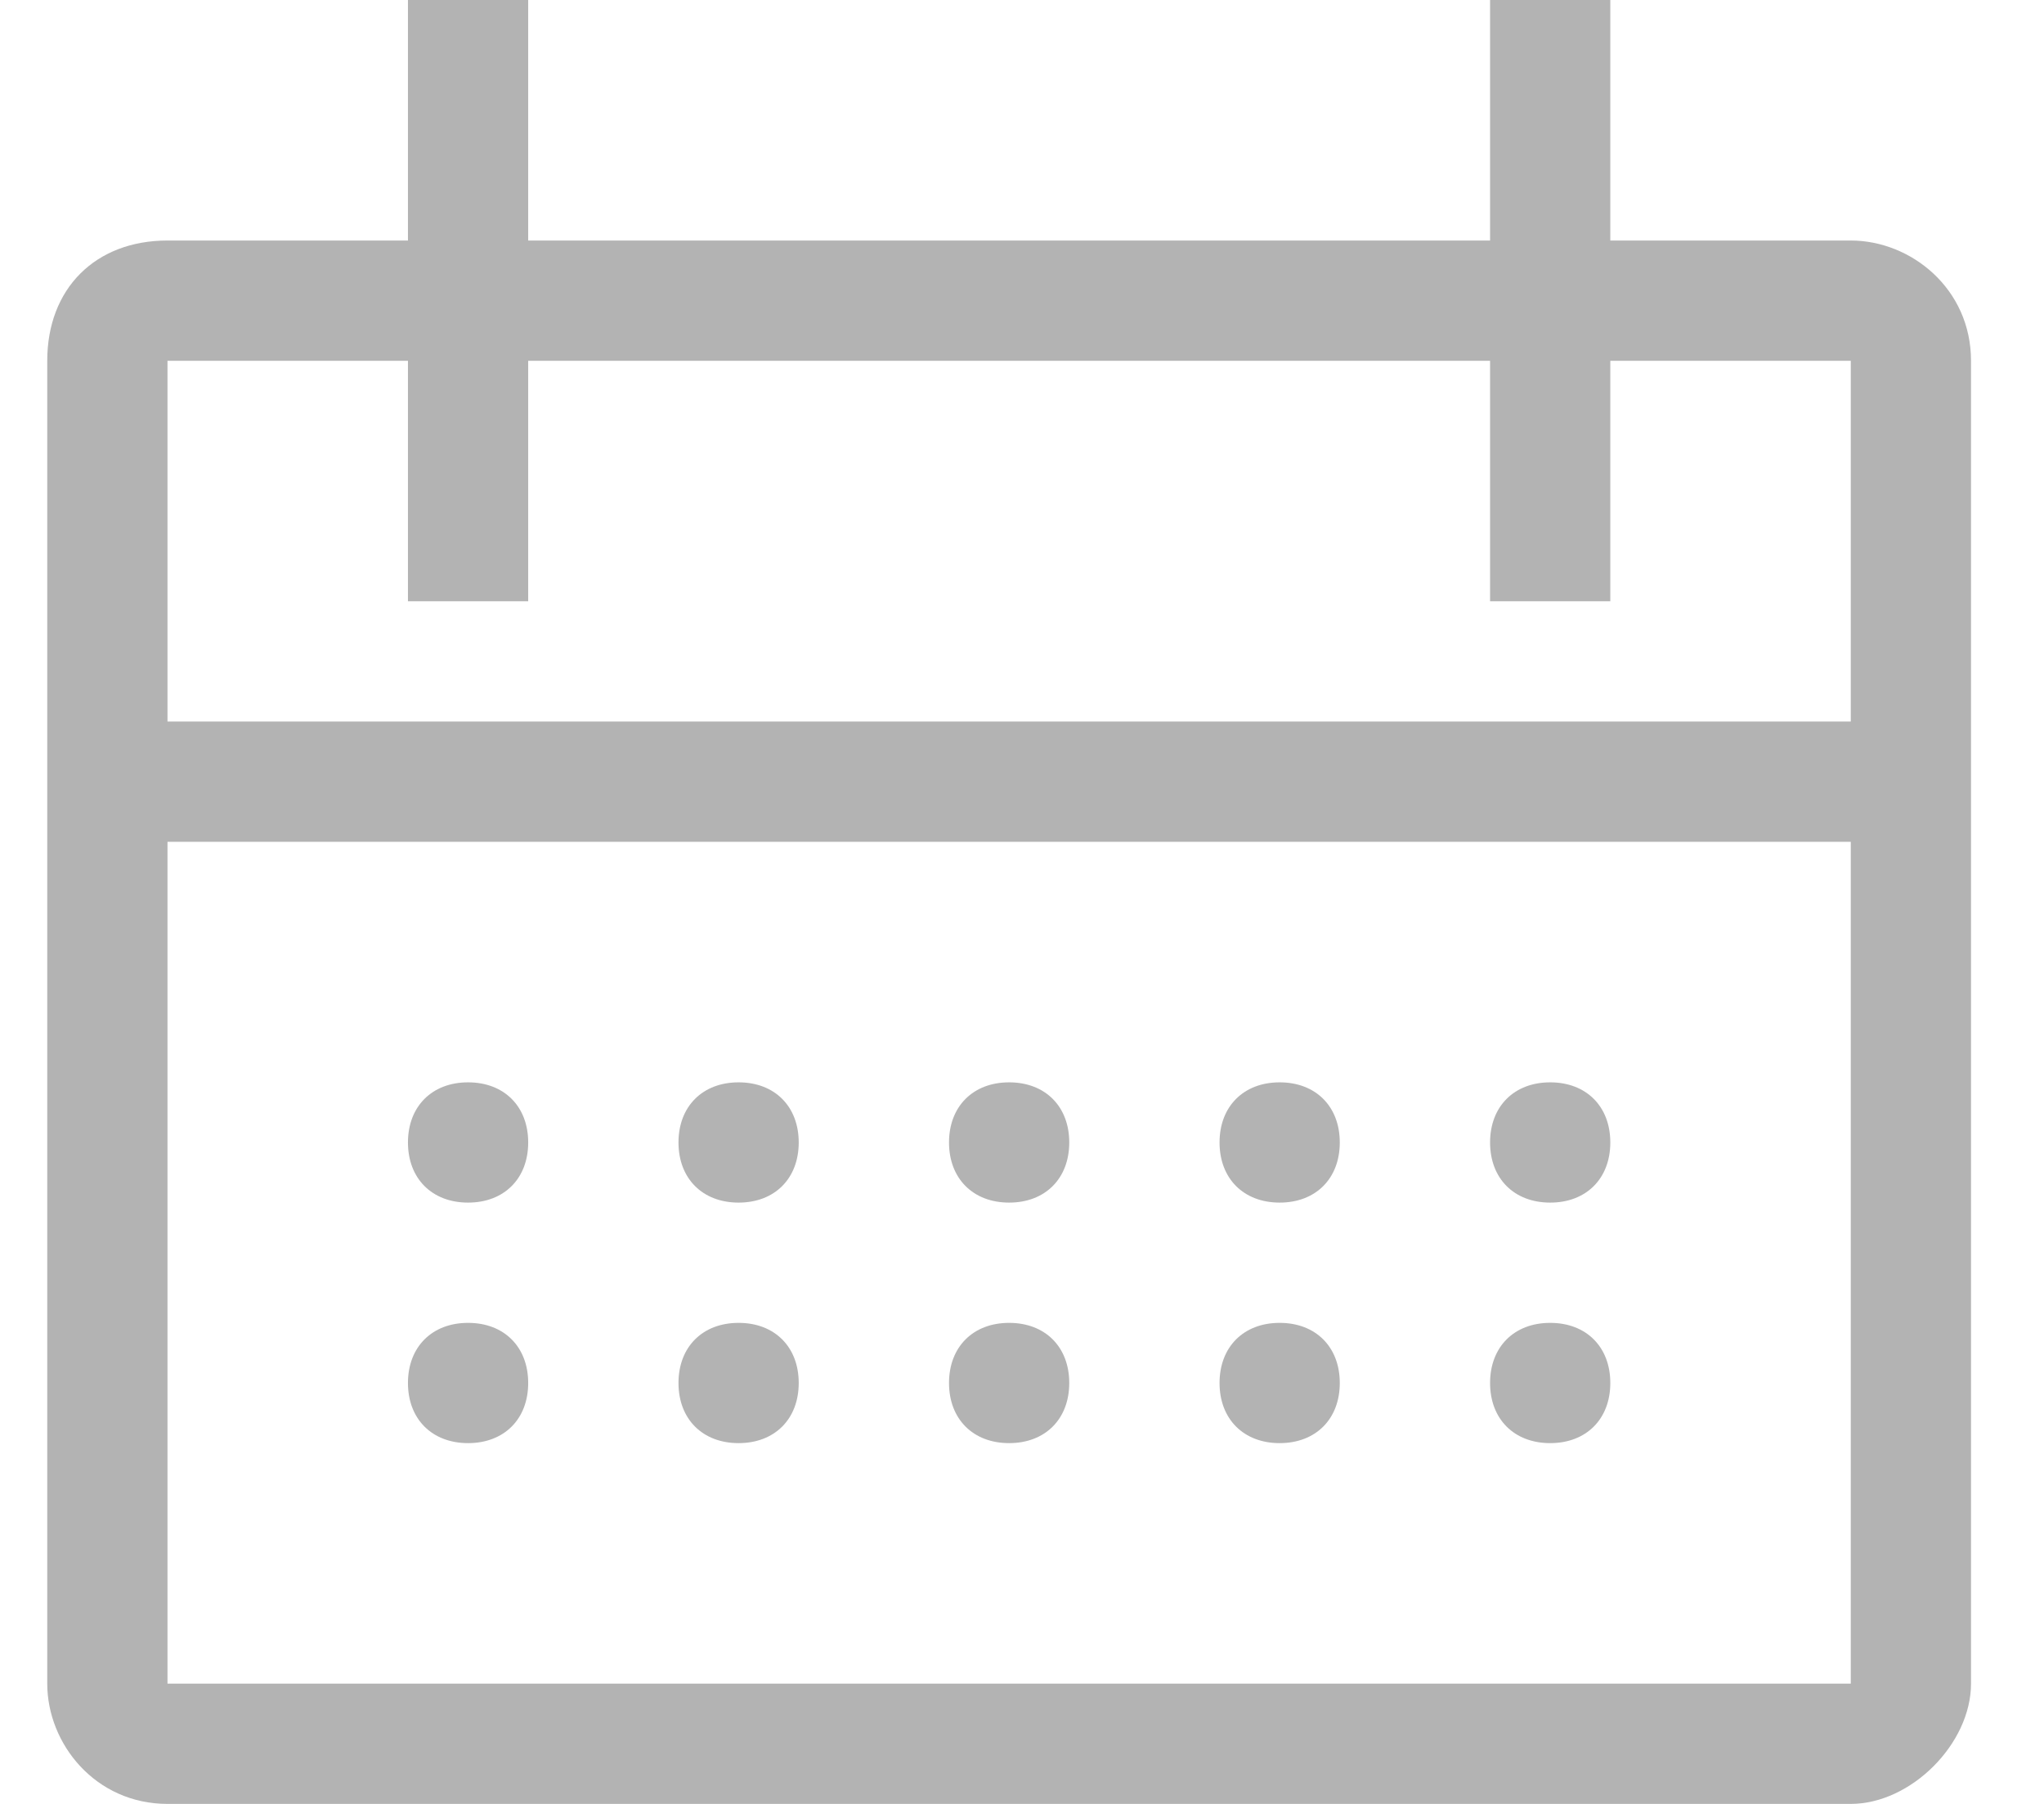
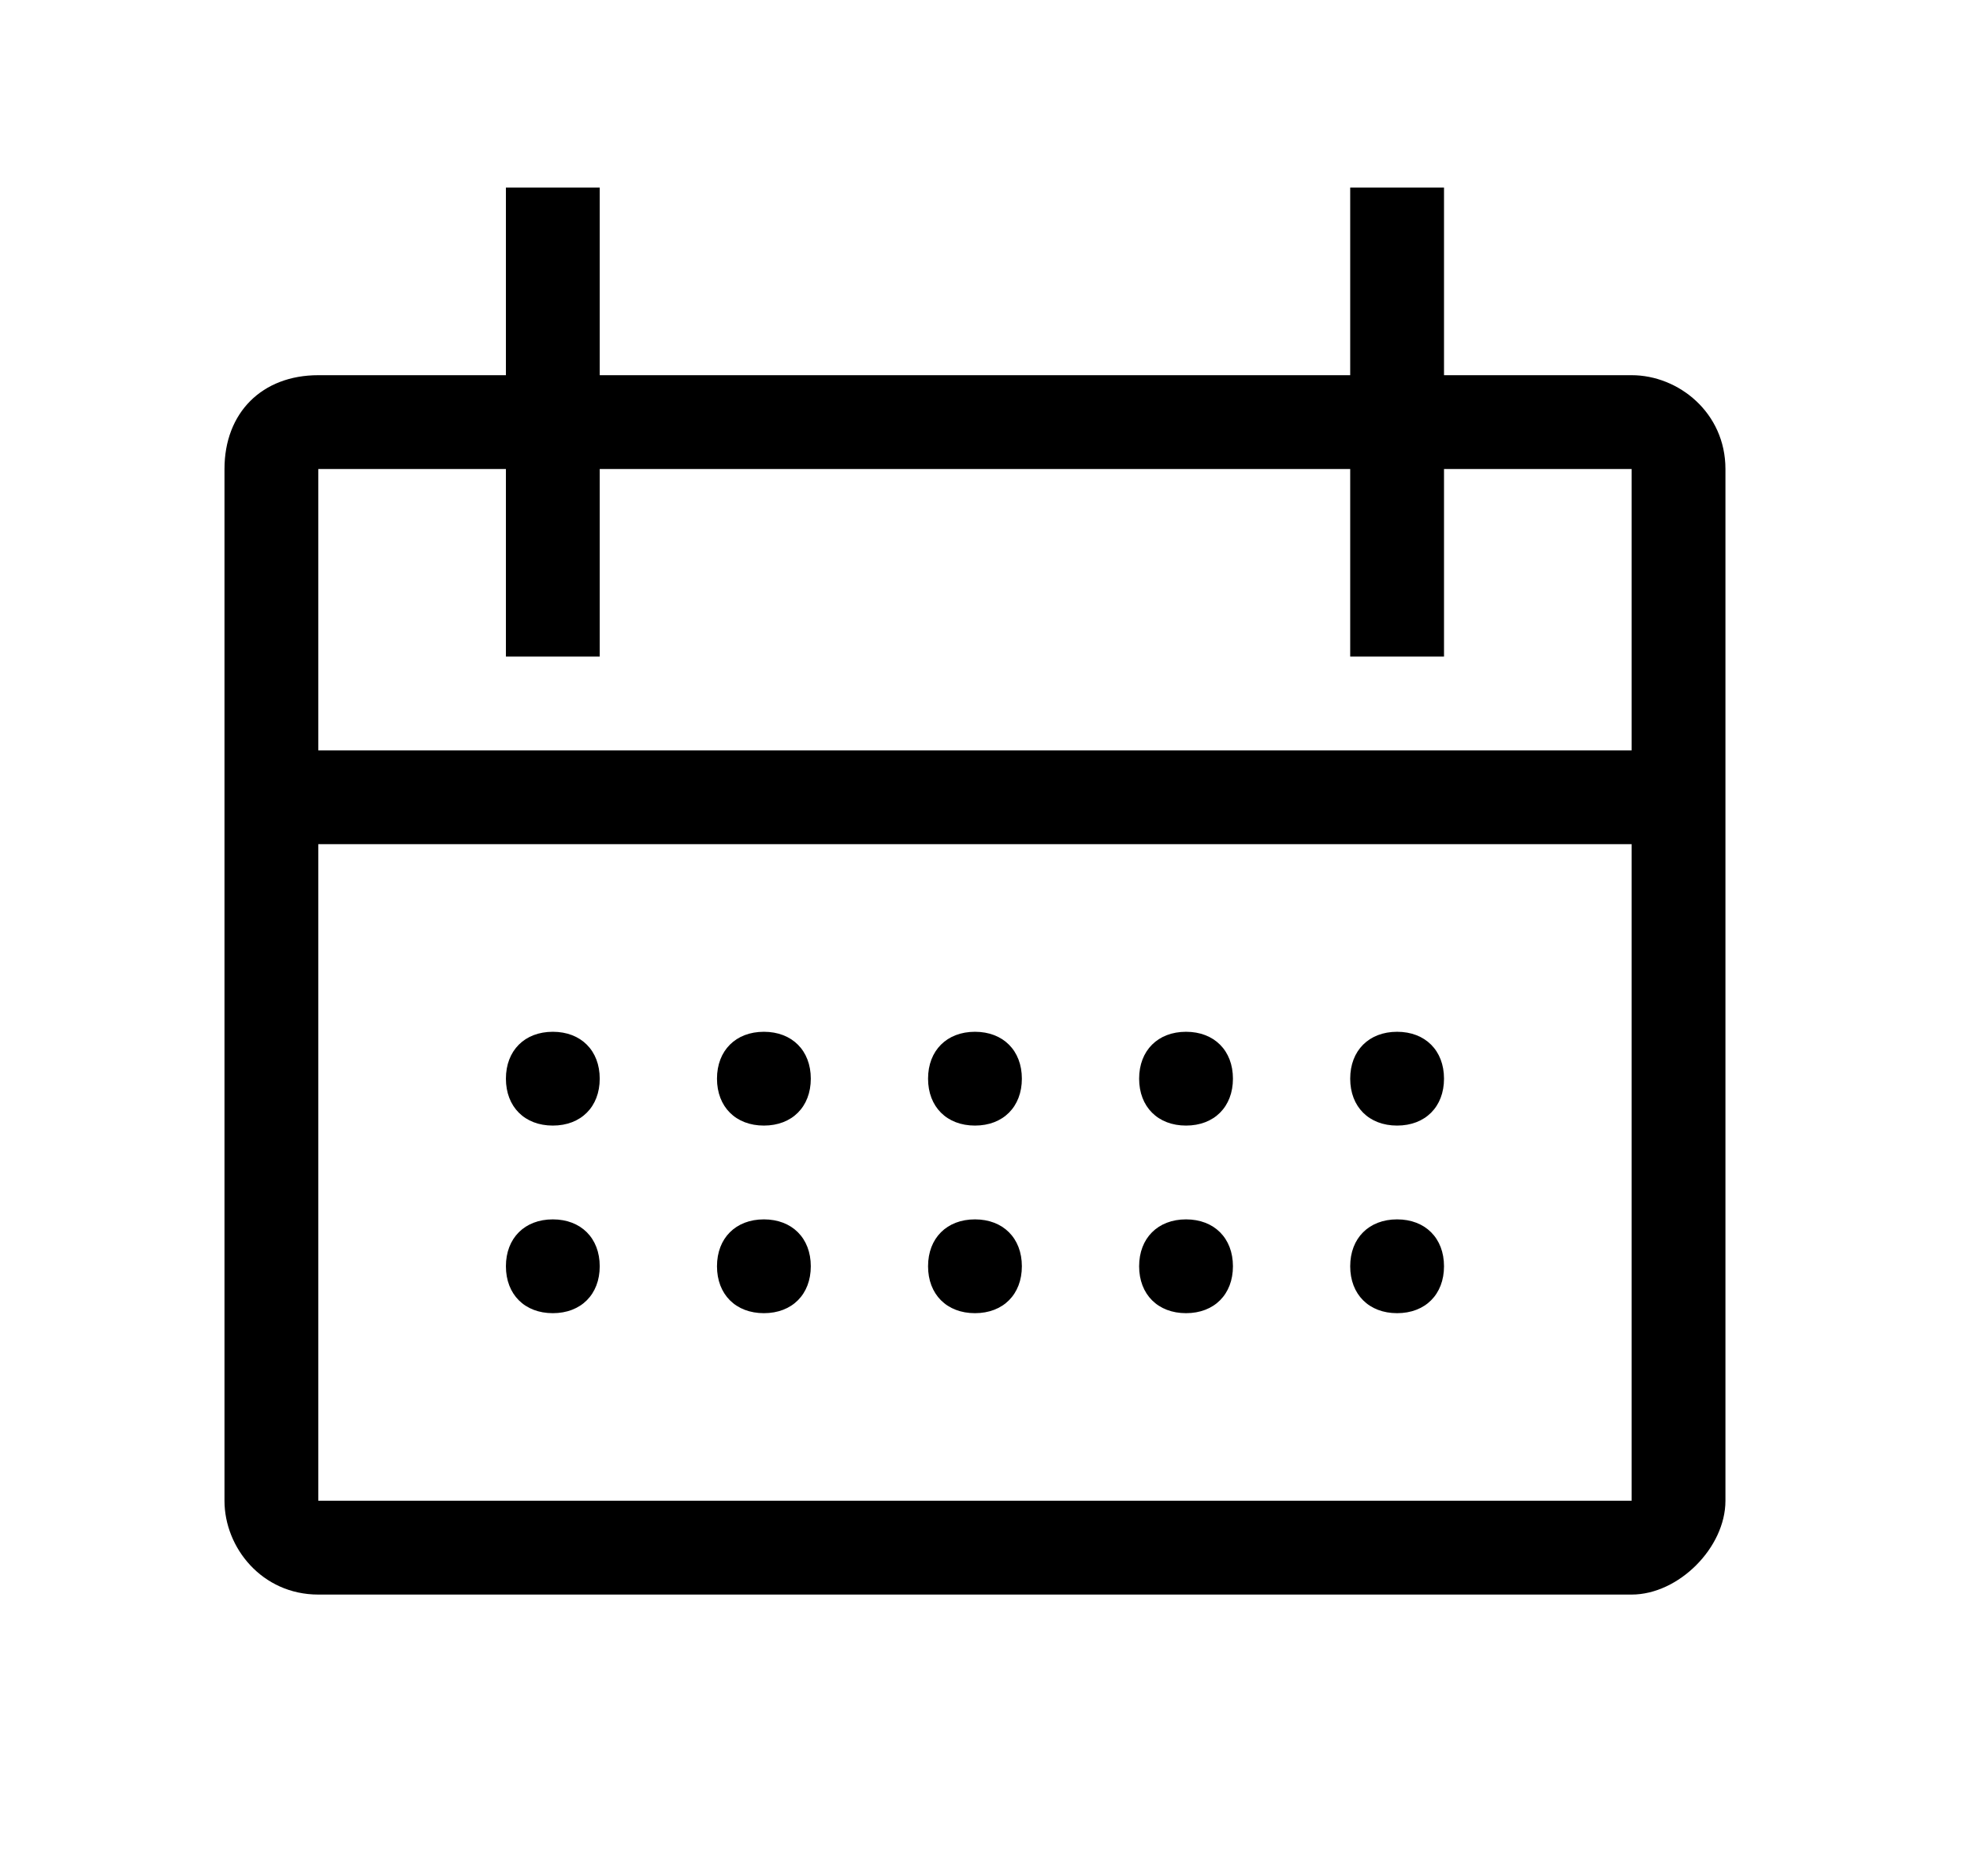
- <svg xmlns="http://www.w3.org/2000/svg" width="17" height="15" viewBox="0 0 17 15" fill="none">
-   <path d="M6.143 10C6.443 10 6.643 9.8 6.643 9.5C6.643 9.2 6.443 9 6.143 9C5.843 9 5.643 9.2 5.643 9.5C5.643 9.8 5.843 10 6.143 10Z" fill="rgba(0, 0, 0, 0.3)" />
-   <path d="M15.393 2H13.393V0H12.393V2H4.393V0H3.393V2H1.393C0.793 2 0.393 2.4 0.393 3V14C0.393 14.5 0.793 15 1.393 15H15.393C15.893 15 16.393 14.5 16.393 14V3C16.393 2.4 15.893 2 15.393 2ZM15.393 14H1.393V7H15.393V14ZM1.393 6V3H3.393V5H4.393V3H12.393V5H13.393V3H15.393V6H1.393Z" fill="rgba(0, 0, 0, 0.3)" />
-   <path d="M8.393 10C8.693 10 8.893 9.8 8.893 9.5C8.893 9.2 8.693 9 8.393 9C8.093 9 7.893 9.2 7.893 9.5C7.893 9.8 8.093 10 8.393 10Z" fill="rgba(0, 0, 0, 0.3)" />
-   <path d="M10.643 10C10.943 10 11.143 9.8 11.143 9.5C11.143 9.2 10.943 9 10.643 9C10.343 9 10.143 9.2 10.143 9.5C10.143 9.8 10.343 10 10.643 10Z" fill="rgba(0, 0, 0, 0.3)" />
-   <path d="M6.143 11C5.843 11 5.643 11.2 5.643 11.5C5.643 11.8 5.843 12 6.143 12C6.443 12 6.643 11.8 6.643 11.5C6.643 11.2 6.443 11 6.143 11Z" fill="rgba(0, 0, 0, 0.3)" />
-   <path d="M3.893 10C4.193 10 4.393 9.8 4.393 9.5C4.393 9.2 4.193 9 3.893 9C3.593 9 3.393 9.2 3.393 9.5C3.393 9.8 3.593 10 3.893 10Z" fill="rgba(0, 0, 0, 0.3)" />
-   <path d="M3.893 11C3.593 11 3.393 11.2 3.393 11.5C3.393 11.8 3.593 12 3.893 12C4.193 12 4.393 11.8 4.393 11.5C4.393 11.2 4.193 11 3.893 11Z" fill="rgba(0, 0, 0, 0.3)" />
-   <path d="M8.393 11C8.093 11 7.893 11.2 7.893 11.5C7.893 11.8 8.093 12 8.393 12C8.693 12 8.893 11.8 8.893 11.5C8.893 11.2 8.693 11 8.393 11Z" fill="rgba(0, 0, 0, 0.3)" />
-   <path d="M10.643 11C10.343 11 10.143 11.2 10.143 11.5C10.143 11.8 10.343 12 10.643 12C10.943 12 11.143 11.8 11.143 11.5C11.143 11.2 10.943 11 10.643 11Z" fill="rgba(0, 0, 0, 0.3)" />
-   <path d="M12.893 10C13.193 10 13.393 9.8 13.393 9.5C13.393 9.2 13.193 9 12.893 9C12.593 9 12.393 9.2 12.393 9.5C12.393 9.8 12.593 10 12.893 10Z" fill="rgba(0, 0, 0, 0.3)" />
-   <path d="M12.893 11C12.593 11 12.393 11.2 12.393 11.5C12.393 11.8 12.593 12 12.893 12C13.193 12 13.393 11.8 13.393 11.5C13.393 11.2 13.193 11 12.893 11Z" fill="rgba(0, 0, 0, 0.3)" />
+ <svg xmlns="http://www.w3.org/2000/svg" width="21" height="20" viewBox="0 0 21 20" fill="none">
+   <path d="M8.143 12C8.443 12 8.643 11.8 8.643 11.5C8.643 11.2 8.443 11 8.143 11C7.843 11 7.643 11.2 7.643 11.5C7.643 11.8 7.843 12 8.143 12Z" fill="black" />
+   <path d="M17.393 4H15.393V2H14.393V4H6.393V2H5.393V4H3.393C2.793 4 2.393 4.4 2.393 5V16C2.393 16.5 2.793 17 3.393 17H17.393C17.893 17 18.393 16.5 18.393 16V5C18.393 4.4 17.893 4 17.393 4ZM17.393 16H3.393V9H17.393V16ZM3.393 8V5H5.393V7H6.393V5H14.393V7H15.393V5H17.393V8H3.393Z" fill="black" />
+   <path d="M10.393 12C10.693 12 10.893 11.8 10.893 11.5C10.893 11.2 10.693 11 10.393 11C10.093 11 9.893 11.2 9.893 11.5C9.893 11.8 10.093 12 10.393 12Z" fill="black" />
+   <path d="M12.643 12C12.943 12 13.143 11.8 13.143 11.5C13.143 11.2 12.943 11 12.643 11C12.343 11 12.143 11.2 12.143 11.5C12.143 11.8 12.343 12 12.643 12Z" fill="black" />
+   <path d="M8.143 13C7.843 13 7.643 13.2 7.643 13.5C7.643 13.8 7.843 14 8.143 14C8.443 14 8.643 13.8 8.643 13.5C8.643 13.2 8.443 13 8.143 13Z" fill="black" />
+   <path d="M5.893 12C6.193 12 6.393 11.8 6.393 11.5C6.393 11.2 6.193 11 5.893 11C5.593 11 5.393 11.2 5.393 11.5C5.393 11.8 5.593 12 5.893 12Z" fill="black" />
+   <path d="M5.893 13C5.593 13 5.393 13.2 5.393 13.5C5.393 13.8 5.593 14 5.893 14C6.193 14 6.393 13.8 6.393 13.5C6.393 13.2 6.193 13 5.893 13Z" fill="black" />
+   <path d="M10.393 13C10.093 13 9.893 13.2 9.893 13.5C9.893 13.8 10.093 14 10.393 14C10.693 14 10.893 13.8 10.893 13.5C10.893 13.2 10.693 13 10.393 13Z" fill="black" />
+   <path d="M12.643 13C12.343 13 12.143 13.2 12.143 13.5C12.143 13.8 12.343 14 12.643 14C12.943 14 13.143 13.8 13.143 13.5C13.143 13.2 12.943 13 12.643 13Z" fill="black" />
+   <path d="M14.893 12C15.193 12 15.393 11.8 15.393 11.5C15.393 11.2 15.193 11 14.893 11C14.593 11 14.393 11.2 14.393 11.5C14.393 11.8 14.593 12 14.893 12Z" fill="black" />
+   <path d="M14.893 13C14.593 13 14.393 13.2 14.393 13.5C14.393 13.8 14.593 14 14.893 14C15.193 14 15.393 13.8 15.393 13.5C15.393 13.2 15.193 13 14.893 13Z" fill="black" />
</svg>
